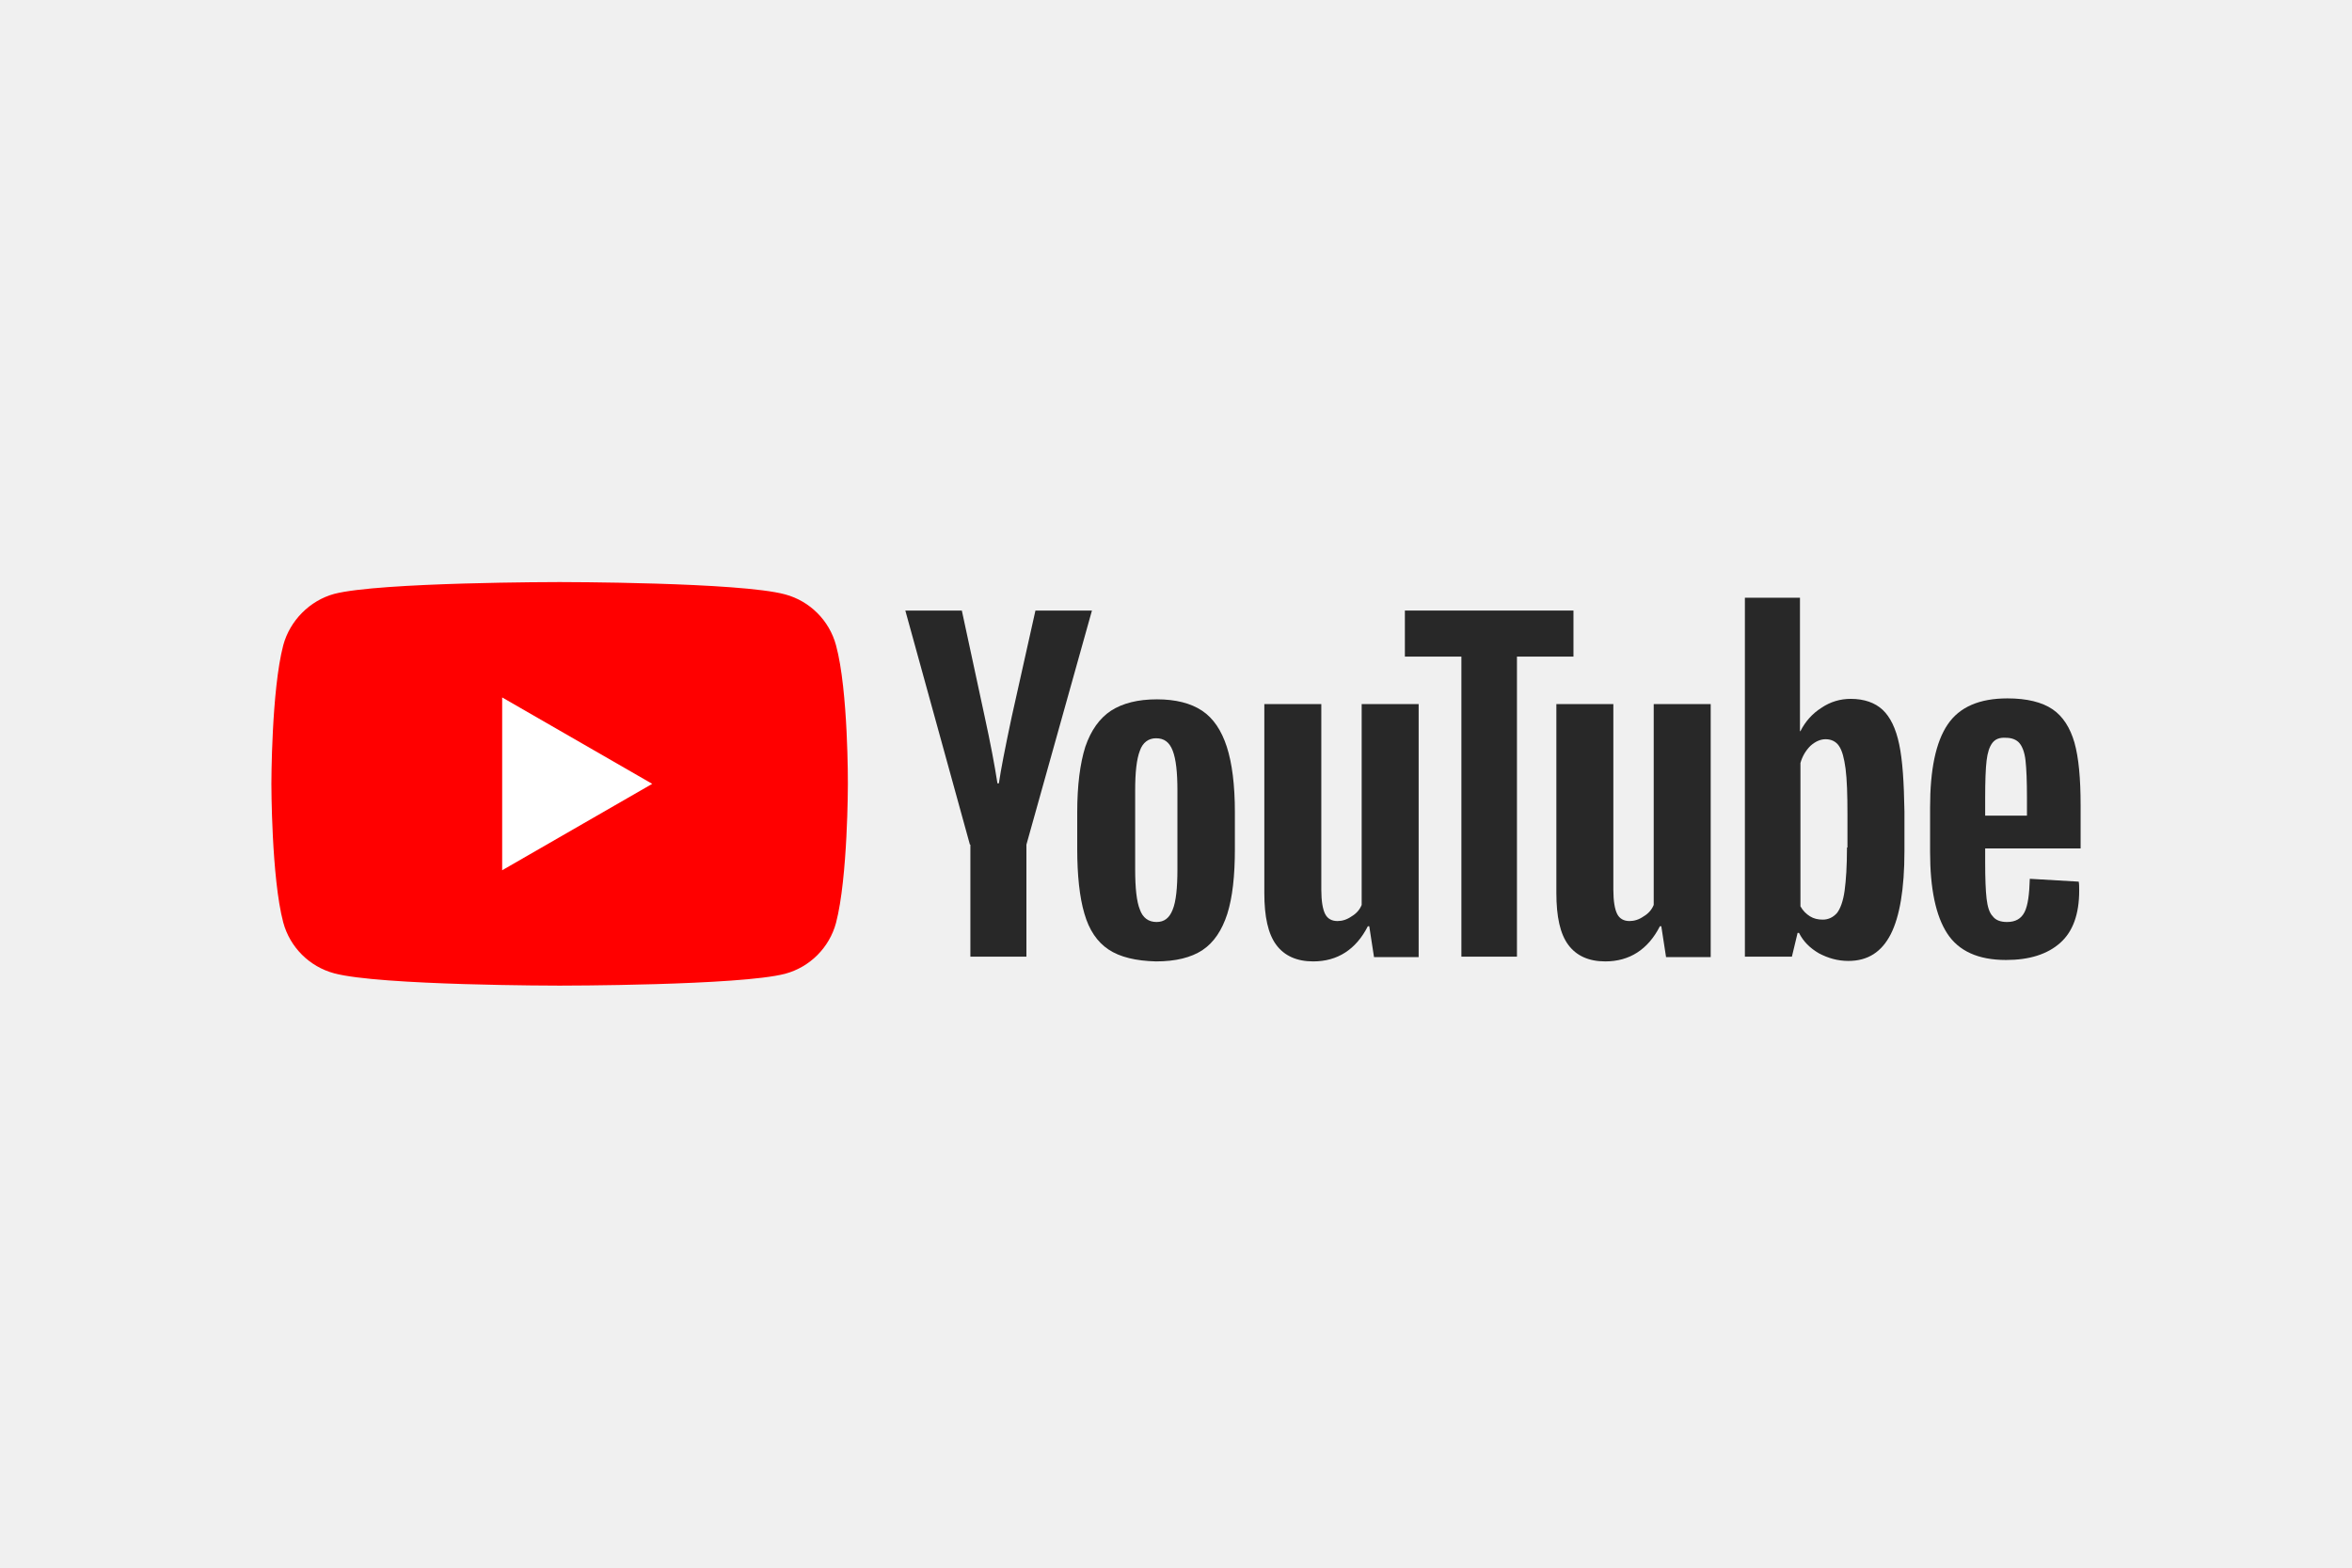
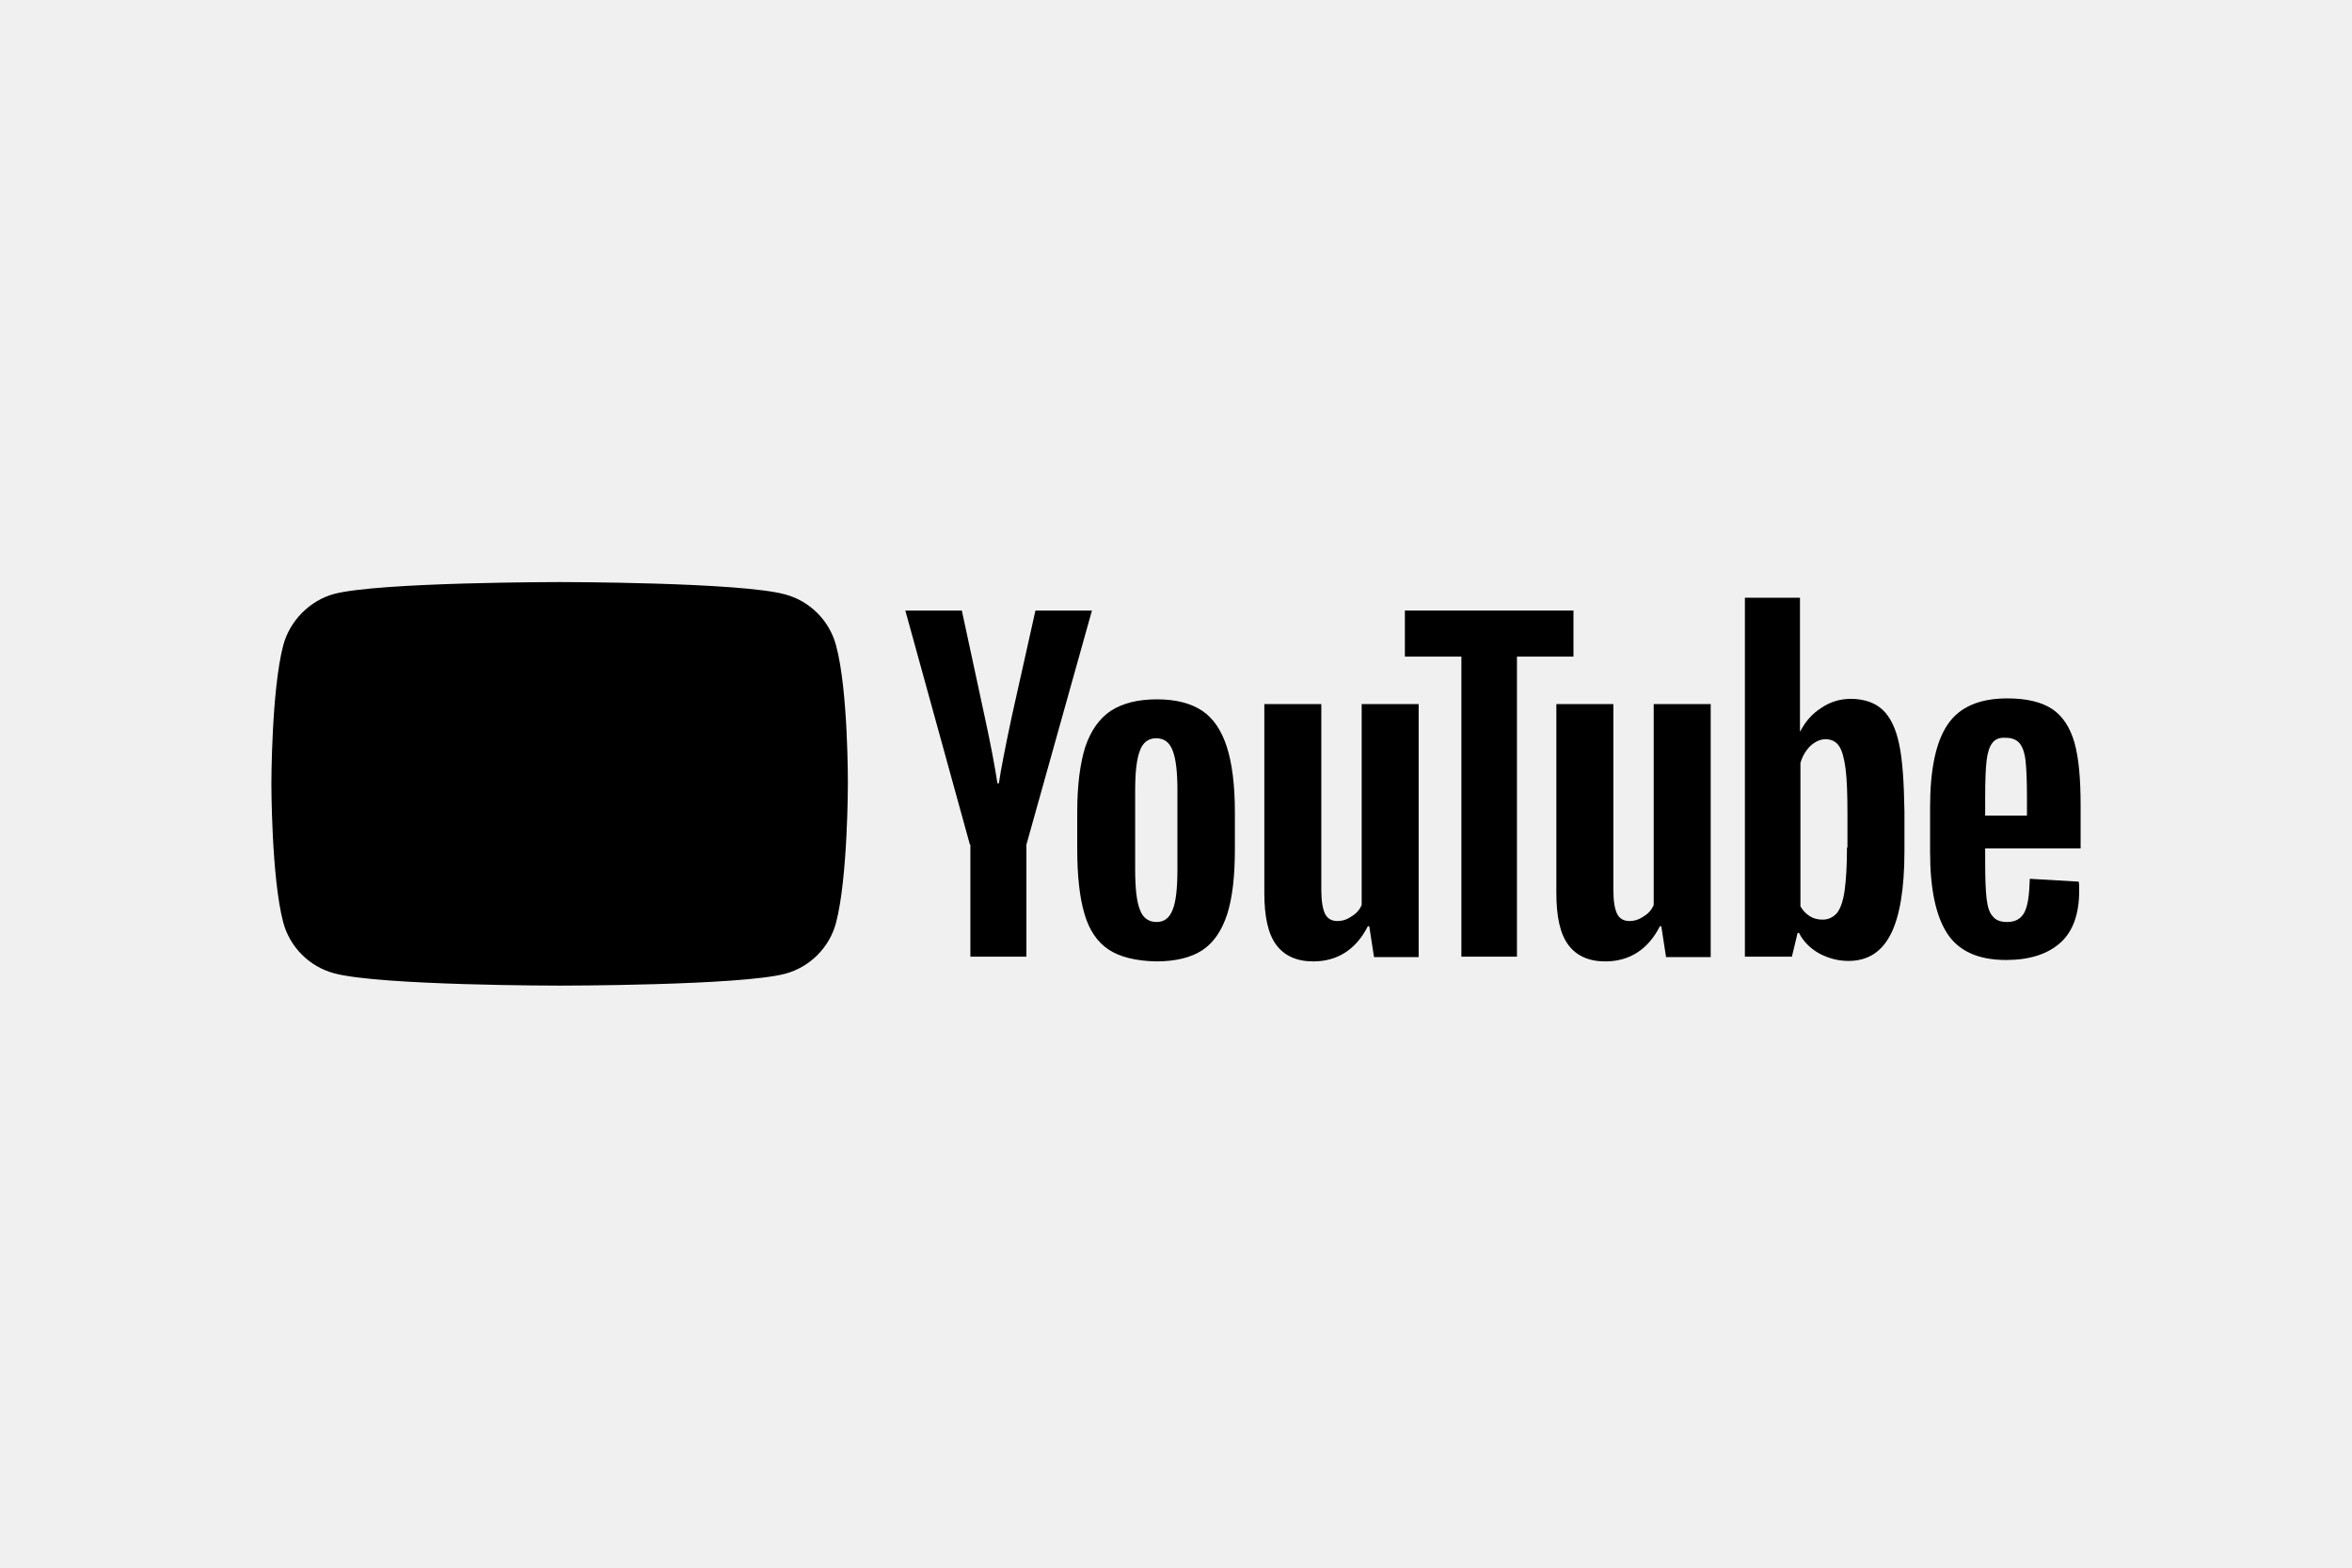
<svg xmlns="http://www.w3.org/2000/svg" height="800" width="1200" xml:space="preserve" y="0" x="0" id="Layer_1" version="1.1" viewBox="-57.15 -21.25 495.3 127.5">
-   <style id="style7427" type="text/css">.st2{fill:#282828}</style>
+   <style id="style7427" type="text/css">.st2{fillRule:#282828}</style>
  <g id="g7433">
-     <path id="path7429" d="M118.9 13.3c-1.4-5.2-5.5-9.3-10.7-10.7C98.7 0 60.7 0 60.7 0s-38 0-47.5 2.5C8.1 3.9 3.9 8.1 2.5 13.3 0 22.8 0 42.5 0 42.5s0 19.8 2.5 29.2C3.9 76.9 8 81 13.2 82.4 22.8 85 60.7 85 60.7 85s38 0 47.5-2.5c5.2-1.4 9.3-5.5 10.7-10.7 2.5-9.5 2.5-29.2 2.5-29.2s.1-19.8-2.5-29.3z" fill="red" />
-     <path id="polygon7431" fill="#fff" d="M48.6 24.3v36.4l31.6-18.2z" />
+     <path id="path7429" d="M118.9 13.3c-1.4-5.2-5.5-9.3-10.7-10.7C98.7 0 60.7 0 60.7 0s-38 0-47.5 2.5C8.1 3.9 3.9 8.1 2.5 13.3 0 22.8 0 42.5 0 42.5s0 19.8 2.5 29.2C3.9 76.9 8 81 13.2 82.4 22.8 85 60.7 85 60.7 85s38 0 47.5-2.5c5.2-1.4 9.3-5.5 10.7-10.7 2.5-9.5 2.5-29.2 2.5-29.2s.1-19.8-2.5-29.3z" fillRule="red" />
+     <path id="polygon7431" fillRule="#fff" d="M48.6 24.3v36.4l31.6-18.2z" />
  </g>
  <g id="g7451">
    <g id="g7449">
-       <path id="path7435" d="M176.3 77.4c-2.4-1.6-4.1-4.1-5.1-7.6-1-3.4-1.5-8-1.5-13.6v-7.7c0-5.7.6-10.3 1.7-13.8 1.2-3.5 3-6 5.4-7.6 2.5-1.6 5.7-2.4 9.7-2.4 3.9 0 7.1.8 9.5 2.4 2.4 1.6 4.1 4.2 5.2 7.6 1.1 3.4 1.7 8 1.7 13.8v7.7c0 5.7-.5 10.2-1.6 13.7-1.1 3.4-2.8 6-5.2 7.6-2.4 1.6-5.7 2.4-9.8 2.4-4.2-.1-7.6-.9-10-2.5zm13.5-8.4c.7-1.7 1-4.6 1-8.5V43.9c0-3.8-.3-6.6-1-8.4-.7-1.8-1.8-2.6-3.5-2.6-1.6 0-2.8.9-3.4 2.6-.7 1.8-1 4.6-1 8.4v16.6c0 3.9.3 6.8 1 8.5.6 1.7 1.8 2.6 3.5 2.6 1.6 0 2.7-.8 3.4-2.6z" class="st2" />
-       <path id="path7437" d="M360.9 56.3V59c0 3.4.1 6 .3 7.7.2 1.7.6 3 1.3 3.7.6.8 1.6 1.2 3 1.2 1.8 0 3-.7 3.7-2.1.7-1.4 1-3.7 1.1-7l10.3.6c.1.5.1 1.1.1 1.9 0 4.9-1.3 8.6-4 11-2.7 2.4-6.5 3.6-11.4 3.6-5.9 0-10-1.9-12.4-5.6-2.4-3.7-3.6-9.4-3.6-17.2v-9.3c0-8 1.2-13.8 3.7-17.5 2.5-3.7 6.7-5.5 12.6-5.5 4.1 0 7.3.8 9.5 2.3 2.2 1.5 3.7 3.9 4.6 7 .9 3.2 1.3 7.6 1.3 13.2v9.1h-20.1zm1.5-22.4c-.6.8-1 2-1.2 3.7-.2 1.7-.3 4.3-.3 7.8v3.8h8.8v-3.8c0-3.4-.1-6-.3-7.8-.2-1.8-.7-3-1.3-3.7-.6-.7-1.6-1.1-2.8-1.1-1.4-.1-2.3.3-2.9 1.1z" class="st2" />
-       <path id="path7439" d="M147.1 55.3L133.5 6h11.9l4.8 22.3c1.2 5.5 2.1 10.2 2.7 14.1h.3c.4-2.8 1.3-7.4 2.7-14l5-22.4h11.9L159 55.3v23.6h-11.8V55.3z" class="st2" />
-       <path id="path7441" d="M241.6 25.7V79h-9.4l-1-6.5h-.3c-2.5 4.9-6.4 7.4-11.5 7.4-3.5 0-6.1-1.2-7.8-3.5-1.7-2.3-2.5-5.9-2.5-10.9V25.7h12v39.1c0 2.4.3 4.1.8 5.1s1.4 1.5 2.6 1.5c1 0 2-.3 3-1 1-.6 1.7-1.4 2.1-2.4V25.7z" class="st2" />
-       <path id="path7443" d="M303.1 25.7V79h-9.4l-1-6.5h-.3c-2.5 4.9-6.4 7.4-11.5 7.4-3.5 0-6.1-1.2-7.8-3.5-1.7-2.3-2.5-5.9-2.5-10.9V25.7h12v39.1c0 2.4.3 4.1.8 5.1s1.4 1.5 2.6 1.5c1 0 2-.3 3-1 1-.6 1.7-1.4 2.1-2.4V25.7z" class="st2" />
-       <path id="path7445" d="M274.2 15.7h-11.9v63.2h-11.7V15.7h-11.9V6h35.5z" class="st2" />
-       <path id="path7447" d="M342.8 34.2c-.7-3.4-1.9-5.8-3.5-7.3s-3.9-2.3-6.7-2.3c-2.2 0-4.3.6-6.2 1.9-1.9 1.2-3.4 2.9-4.4 4.9h-.1V3.3h-11.6v75.6h9.9l1.2-5h.3c.9 1.8 2.3 3.2 4.2 4.3 1.9 1 3.9 1.6 6.2 1.6 4.1 0 7-1.9 8.9-5.6 1.9-3.7 2.9-9.6 2.9-17.5v-8.4c-.1-6.1-.4-10.8-1.1-14.1zm-11 21.7c0 3.9-.2 6.9-.5 9.1-.3 2.2-.9 3.8-1.6 4.7-.8.9-1.8 1.4-3 1.4-1 0-1.9-.2-2.7-.7-.8-.5-1.5-1.2-2-2.1V38.1c.4-1.4 1.1-2.6 2.1-3.6 1-.9 2.1-1.4 3.2-1.4 1.2 0 2.2.5 2.8 1.4.7 1 1.1 2.6 1.4 4.8.3 2.3.4 5.5.4 9.6v7z" class="st2" />
+       <path id="path7435" d="M176.3 77.4c-2.4-1.6-4.1-4.1-5.1-7.6-1-3.4-1.5-8-1.5-13.6v-7.7c0-5.7.6-10.3 1.7-13.8 1.2-3.5 3-6 5.4-7.6 2.5-1.6 5.7-2.4 9.7-2.4 3.9 0 7.1.8 9.5 2.4 2.4 1.6 4.1 4.2 5.2 7.6 1.1 3.4 1.7 8 1.7 13.8v7.7c0 5.7-.5 10.2-1.6 13.7-1.1 3.4-2.8 6-5.2 7.6-2.4 1.6-5.7 2.4-9.8 2.4-4.2-.1-7.6-.9-10-2.5zm13.5-8.4c.7-1.7 1-4.6 1-8.5V43.9c0-3.8-.3-6.6-1-8.4-.7-1.8-1.8-2.6-3.5-2.6-1.6 0-2.8.9-3.4 2.6-.7 1.8-1 4.6-1 8.4v16.6c0 3.9.3 6.8 1 8.5.6 1.7 1.8 2.6 3.5 2.6 1.6 0 2.7-.8 3.4-2.6z" className="st2" />
+       <path id="path7437" d="M360.9 56.3V59c0 3.4.1 6 .3 7.7.2 1.7.6 3 1.3 3.7.6.8 1.6 1.2 3 1.2 1.8 0 3-.7 3.7-2.1.7-1.4 1-3.7 1.1-7l10.3.6c.1.5.1 1.1.1 1.9 0 4.9-1.3 8.6-4 11-2.7 2.4-6.5 3.6-11.4 3.6-5.9 0-10-1.9-12.4-5.6-2.4-3.7-3.6-9.4-3.6-17.2v-9.3c0-8 1.2-13.8 3.7-17.5 2.5-3.7 6.7-5.5 12.6-5.5 4.1 0 7.3.8 9.5 2.3 2.2 1.5 3.7 3.9 4.6 7 .9 3.2 1.3 7.6 1.3 13.2v9.1h-20.1zm1.5-22.4c-.6.8-1 2-1.2 3.7-.2 1.7-.3 4.3-.3 7.8v3.8h8.8v-3.8c0-3.4-.1-6-.3-7.8-.2-1.8-.7-3-1.3-3.7-.6-.7-1.6-1.1-2.8-1.1-1.4-.1-2.3.3-2.9 1.1z" className="st2" />
+       <path id="path7439" d="M147.1 55.3L133.5 6h11.9l4.8 22.3c1.2 5.5 2.1 10.2 2.7 14.1h.3c.4-2.8 1.3-7.4 2.7-14l5-22.4h11.9L159 55.3v23.6h-11.8V55.3z" className="st2" />
+       <path id="path7441" d="M241.6 25.7V79h-9.4l-1-6.5h-.3c-2.5 4.9-6.4 7.4-11.5 7.4-3.5 0-6.1-1.2-7.8-3.5-1.7-2.3-2.5-5.9-2.5-10.9V25.7h12v39.1c0 2.4.3 4.1.8 5.1s1.4 1.5 2.6 1.5c1 0 2-.3 3-1 1-.6 1.7-1.4 2.1-2.4V25.7z" className="st2" />
+       <path id="path7443" d="M303.1 25.7V79h-9.4l-1-6.5h-.3c-2.5 4.9-6.4 7.4-11.5 7.4-3.5 0-6.1-1.2-7.8-3.5-1.7-2.3-2.5-5.9-2.5-10.9V25.7h12v39.1c0 2.4.3 4.1.8 5.1s1.4 1.5 2.6 1.5c1 0 2-.3 3-1 1-.6 1.7-1.4 2.1-2.4V25.7z" className="st2" />
+       <path id="path7445" d="M274.2 15.7h-11.9v63.2h-11.7V15.7h-11.9V6h35.5z" className="st2" />
+       <path id="path7447" d="M342.8 34.2c-.7-3.4-1.9-5.8-3.5-7.3s-3.9-2.3-6.7-2.3c-2.2 0-4.3.6-6.2 1.9-1.9 1.2-3.4 2.9-4.4 4.9h-.1V3.3h-11.6v75.6h9.9l1.2-5h.3c.9 1.8 2.3 3.2 4.2 4.3 1.9 1 3.9 1.6 6.2 1.6 4.1 0 7-1.9 8.9-5.6 1.9-3.7 2.9-9.6 2.9-17.5v-8.4c-.1-6.1-.4-10.8-1.1-14.1zm-11 21.7c0 3.9-.2 6.9-.5 9.1-.3 2.2-.9 3.8-1.6 4.7-.8.9-1.8 1.4-3 1.4-1 0-1.9-.2-2.7-.7-.8-.5-1.5-1.2-2-2.1V38.1c.4-1.4 1.1-2.6 2.1-3.6 1-.9 2.1-1.4 3.2-1.4 1.2 0 2.2.5 2.8 1.4.7 1 1.1 2.6 1.4 4.8.3 2.3.4 5.5.4 9.6v7z" className="st2" />
    </g>
  </g>
</svg>
